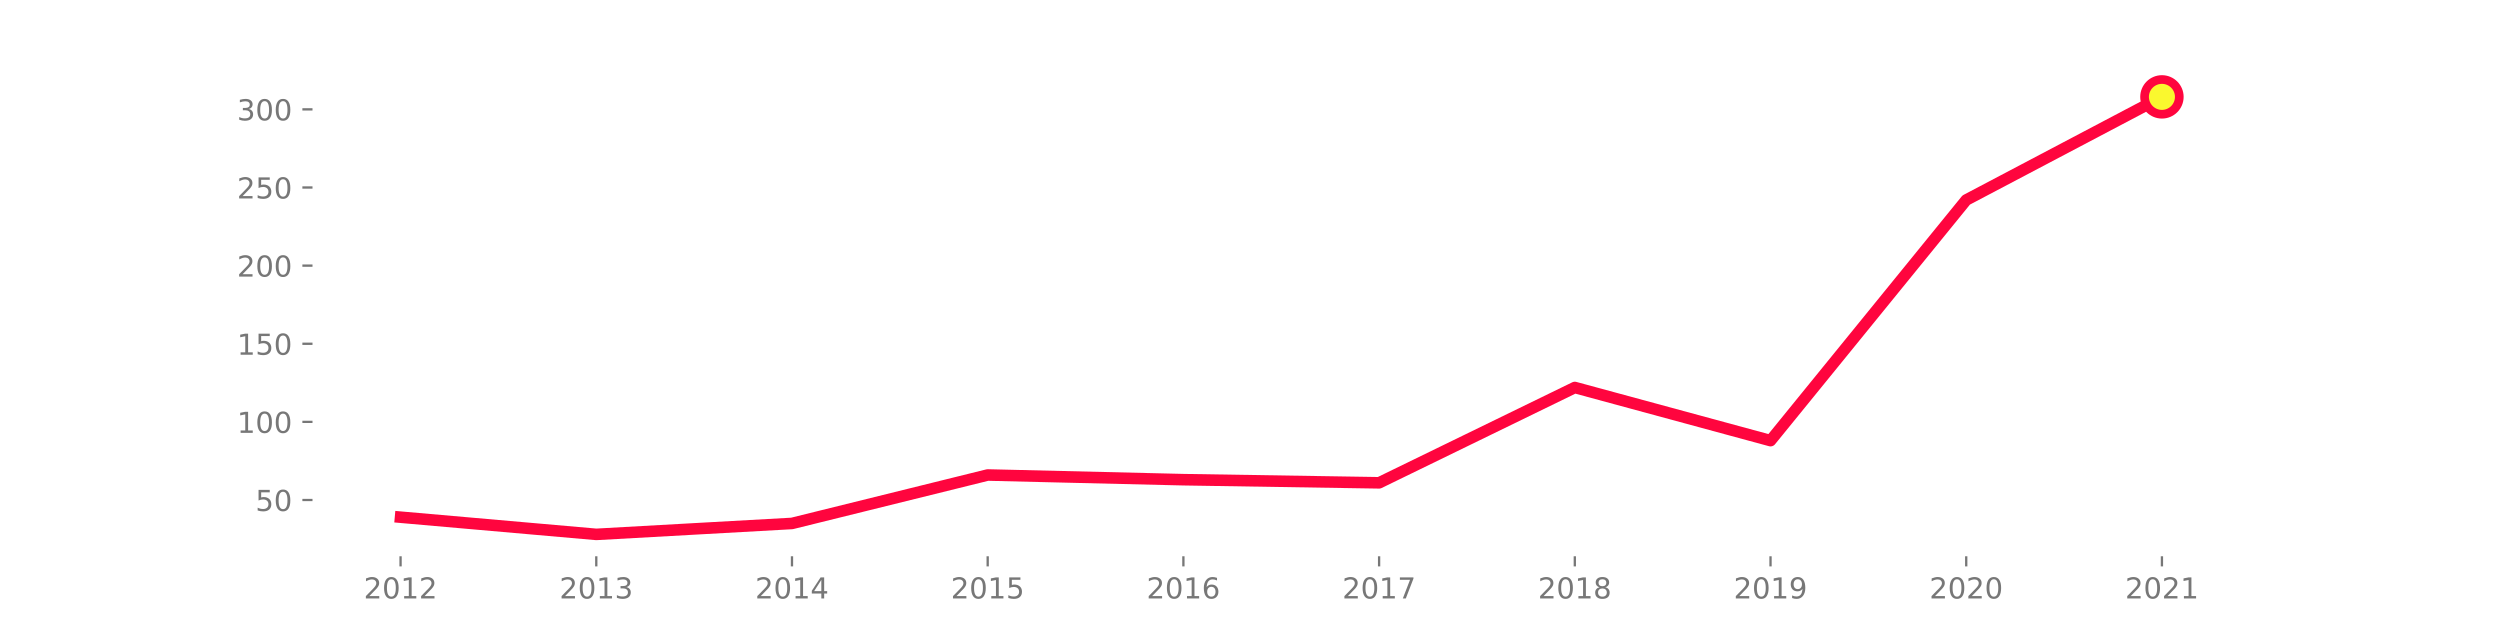
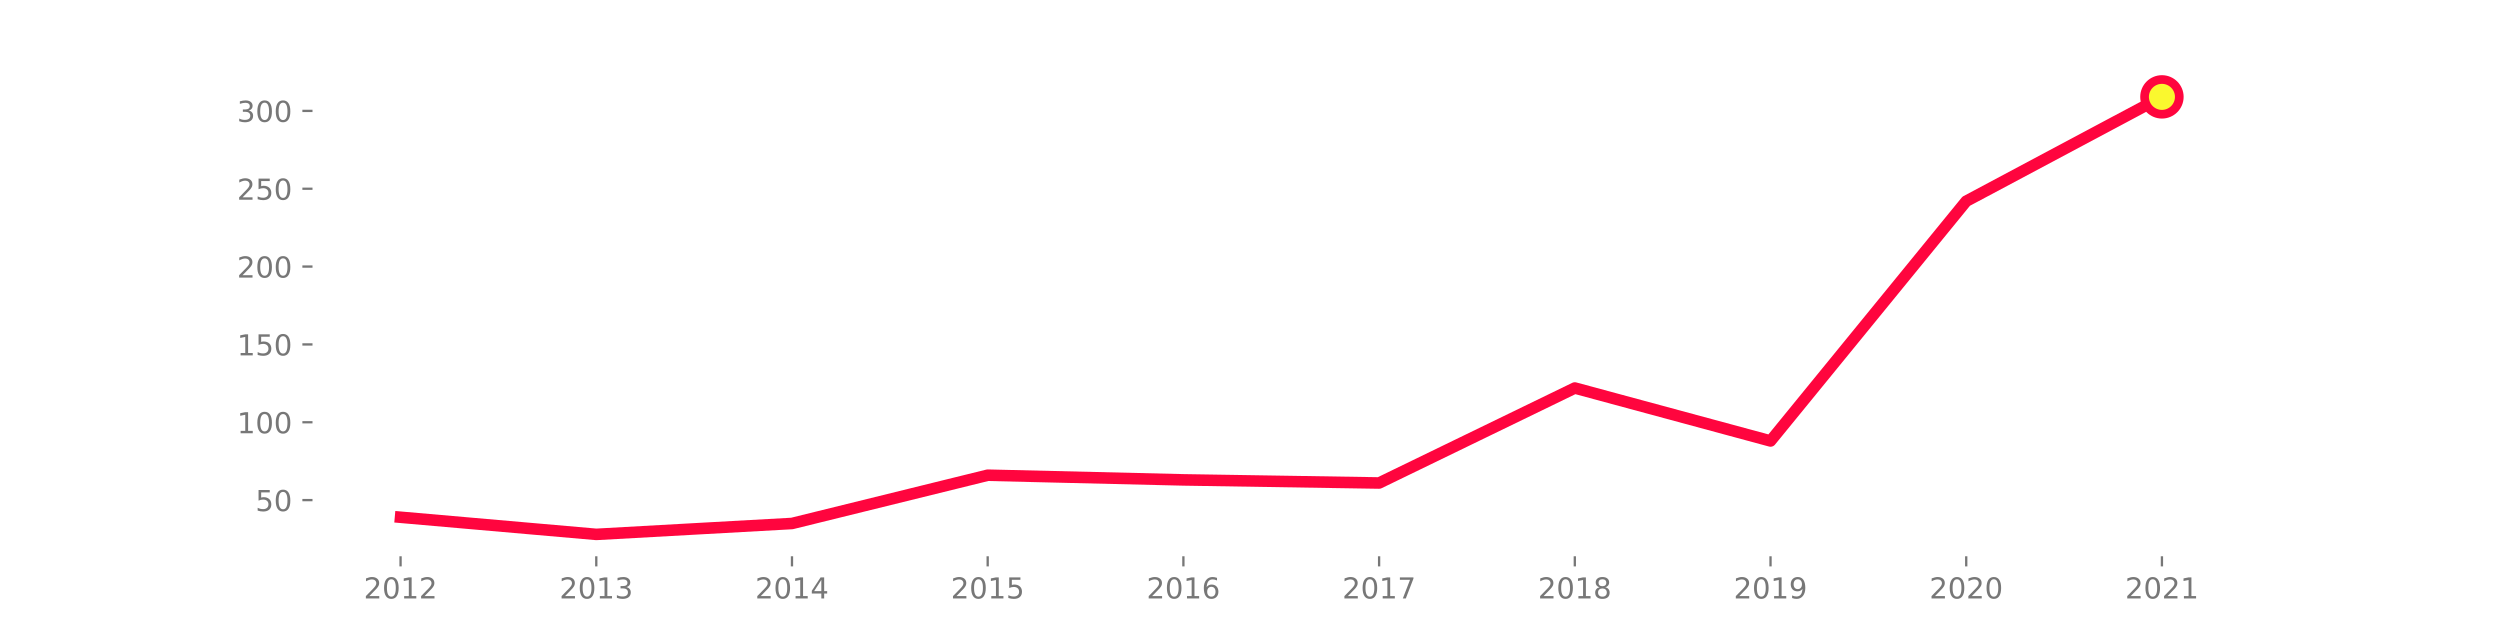
<svg xmlns="http://www.w3.org/2000/svg" xmlns:xlink="http://www.w3.org/1999/xlink" height="216pt" version="1.1" viewBox="0 0 864 216" width="864pt">
  <defs>
    <style type="text/css">*{stroke-linecap:butt;stroke-linejoin:round;}</style>
  </defs>
  <g id="figure_1">
    <g id="patch_1">
      <path d="M 0 216  L 864 216  L 864 0  L 0 0  z " style="fill:none;" />
    </g>
    <g id="axes_1">
      <g id="patch_2">
        <path d="M 108 192.24  L 777.6 192.24  L 777.6 25.92  L 108 25.92  z " style="fill:none;" />
      </g>
      <g id="matplotlib.axis_1">
        <g id="xtick_1">
          <g id="line2d_1">
            <defs>
              <path d="M 0 0  L 0 3.5  " id="m369d5d4faf" style="stroke:#777777;stroke-width:0.8;" />
            </defs>
            <g>
              <use style="fill:#777777;stroke:#777777;stroke-width:0.8;" x="138.436" xlink:href="#m369d5d4faf" y="192.24" />
            </g>
          </g>
          <g id="text_1">
            <g style="fill:#777777;" transform="translate(125.7114 206.8384)scale(0.1 -0.1)">
              <defs>
                <path d="M 19.188 8.297  L 53.609 8.297  L 53.609 0  L 7.328 0  L 7.328 8.297  Q 12.938 14.109 22.625 23.891  Q 32.328 33.688 34.812 36.531  Q 39.547 41.844 41.422 45.531  Q 43.312 49.219 43.312 52.781  Q 43.312 58.594 39.234 62.25  Q 35.156 65.922 28.609 65.922  Q 23.969 65.922 18.812 64.312  Q 13.672 62.703 7.812 59.422  L 7.812 69.391  Q 13.766 71.781 18.938 73  Q 24.125 74.219 28.422 74.219  Q 39.75 74.219 46.484 68.547  Q 53.219 62.891 53.219 53.422  Q 53.219 48.922 51.531 44.891  Q 49.859 40.875 45.406 35.406  Q 44.188 33.984 37.641 27.219  Q 31.109 20.453 19.188 8.297  z " id="DejaVuSans-50" />
                <path d="M 31.781 66.406  Q 24.172 66.406 20.328 58.906  Q 16.5 51.422 16.5 36.375  Q 16.5 21.391 20.328 13.891  Q 24.172 6.391 31.781 6.391  Q 39.453 6.391 43.281 13.891  Q 47.125 21.391 47.125 36.375  Q 47.125 51.422 43.281 58.906  Q 39.453 66.406 31.781 66.406  z M 31.781 74.219  Q 44.047 74.219 50.516 64.516  Q 56.984 54.828 56.984 36.375  Q 56.984 17.969 50.516 8.266  Q 44.047 -1.422 31.781 -1.422  Q 19.531 -1.422 13.062 8.266  Q 6.594 17.969 6.594 36.375  Q 6.594 54.828 13.062 64.516  Q 19.531 74.219 31.781 74.219  z " id="DejaVuSans-48" />
                <path d="M 12.406 8.297  L 28.516 8.297  L 28.516 63.922  L 10.984 60.406  L 10.984 69.391  L 28.422 72.906  L 38.281 72.906  L 38.281 8.297  L 54.391 8.297  L 54.391 0  L 12.406 0  z " id="DejaVuSans-49" />
              </defs>
              <use xlink:href="#DejaVuSans-50" />
              <use x="63.623" xlink:href="#DejaVuSans-48" />
              <use x="127.246" xlink:href="#DejaVuSans-49" />
              <use x="190.869" xlink:href="#DejaVuSans-50" />
            </g>
          </g>
        </g>
        <g id="xtick_2">
          <g id="line2d_2">
            <g>
              <use style="fill:#777777;stroke:#777777;stroke-width:0.8;" x="206.073" xlink:href="#m369d5d4faf" y="192.24" />
            </g>
          </g>
          <g id="text_2">
            <g style="fill:#777777;" transform="translate(193.3477 206.8384)scale(0.1 -0.1)">
              <defs>
                <path d="M 40.578 39.312  Q 47.656 37.797 51.625 33  Q 55.609 28.219 55.609 21.188  Q 55.609 10.406 48.188 4.484  Q 40.766 -1.422 27.094 -1.422  Q 22.516 -1.422 17.656 -0.516  Q 12.797 0.391 7.625 2.203  L 7.625 11.719  Q 11.719 9.328 16.594 8.109  Q 21.484 6.891 26.812 6.891  Q 36.078 6.891 40.938 10.547  Q 45.797 14.203 45.797 21.188  Q 45.797 27.641 41.281 31.266  Q 36.766 34.906 28.719 34.906  L 20.219 34.906  L 20.219 43.016  L 29.109 43.016  Q 36.375 43.016 40.234 45.922  Q 44.094 48.828 44.094 54.297  Q 44.094 59.906 40.109 62.906  Q 36.141 65.922 28.719 65.922  Q 24.656 65.922 20.016 65.031  Q 15.375 64.156 9.812 62.312  L 9.812 71.094  Q 15.438 72.656 20.344 73.438  Q 25.25 74.219 29.594 74.219  Q 40.828 74.219 47.359 69.109  Q 53.906 64.016 53.906 55.328  Q 53.906 49.266 50.438 45.094  Q 46.969 40.922 40.578 39.312  z " id="DejaVuSans-51" />
              </defs>
              <use xlink:href="#DejaVuSans-50" />
              <use x="63.623" xlink:href="#DejaVuSans-48" />
              <use x="127.246" xlink:href="#DejaVuSans-49" />
              <use x="190.869" xlink:href="#DejaVuSans-51" />
            </g>
          </g>
        </g>
        <g id="xtick_3">
          <g id="line2d_3">
            <g>
              <use style="fill:#777777;stroke:#777777;stroke-width:0.8;" x="273.709" xlink:href="#m369d5d4faf" y="192.24" />
            </g>
          </g>
          <g id="text_3">
            <g style="fill:#777777;" transform="translate(260.9841 206.8384)scale(0.1 -0.1)">
              <defs>
                <path d="M 37.797 64.312  L 12.891 25.391  L 37.797 25.391  z M 35.203 72.906  L 47.609 72.906  L 47.609 25.391  L 58.016 25.391  L 58.016 17.188  L 47.609 17.188  L 47.609 0  L 37.797 0  L 37.797 17.188  L 4.891 17.188  L 4.891 26.703  z " id="DejaVuSans-52" />
              </defs>
              <use xlink:href="#DejaVuSans-50" />
              <use x="63.623" xlink:href="#DejaVuSans-48" />
              <use x="127.246" xlink:href="#DejaVuSans-49" />
              <use x="190.869" xlink:href="#DejaVuSans-52" />
            </g>
          </g>
        </g>
        <g id="xtick_4">
          <g id="line2d_4">
            <g>
              <use style="fill:#777777;stroke:#777777;stroke-width:0.8;" x="341.345" xlink:href="#m369d5d4faf" y="192.24" />
            </g>
          </g>
          <g id="text_4">
            <g style="fill:#777777;" transform="translate(328.6205 206.8384)scale(0.1 -0.1)">
              <defs>
                <path d="M 10.797 72.906  L 49.516 72.906  L 49.516 64.594  L 19.828 64.594  L 19.828 46.734  Q 21.969 47.469 24.109 47.828  Q 26.266 48.188 28.422 48.188  Q 40.625 48.188 47.75 41.5  Q 54.891 34.812 54.891 23.391  Q 54.891 11.625 47.562 5.094  Q 40.234 -1.422 26.906 -1.422  Q 22.312 -1.422 17.547 -0.641  Q 12.797 0.141 7.719 1.703  L 7.719 11.625  Q 12.109 9.234 16.797 8.062  Q 21.484 6.891 26.703 6.891  Q 35.156 6.891 40.078 11.328  Q 45.016 15.766 45.016 23.391  Q 45.016 31 40.078 35.438  Q 35.156 39.891 26.703 39.891  Q 22.75 39.891 18.812 39.016  Q 14.891 38.141 10.797 36.281  z " id="DejaVuSans-53" />
              </defs>
              <use xlink:href="#DejaVuSans-50" />
              <use x="63.623" xlink:href="#DejaVuSans-48" />
              <use x="127.246" xlink:href="#DejaVuSans-49" />
              <use x="190.869" xlink:href="#DejaVuSans-53" />
            </g>
          </g>
        </g>
        <g id="xtick_5">
          <g id="line2d_5">
            <g>
              <use style="fill:#777777;stroke:#777777;stroke-width:0.8;" x="408.982" xlink:href="#m369d5d4faf" y="192.24" />
            </g>
          </g>
          <g id="text_5">
            <g style="fill:#777777;" transform="translate(396.2568 206.8384)scale(0.1 -0.1)">
              <defs>
                <path d="M 33.016 40.375  Q 26.375 40.375 22.484 35.828  Q 18.609 31.297 18.609 23.391  Q 18.609 15.531 22.484 10.953  Q 26.375 6.391 33.016 6.391  Q 39.656 6.391 43.531 10.953  Q 47.406 15.531 47.406 23.391  Q 47.406 31.297 43.531 35.828  Q 39.656 40.375 33.016 40.375  z M 52.594 71.297  L 52.594 62.312  Q 48.875 64.062 45.094 64.984  Q 41.312 65.922 37.594 65.922  Q 27.828 65.922 22.672 59.328  Q 17.531 52.734 16.797 39.406  Q 19.672 43.656 24.016 45.922  Q 28.375 48.188 33.594 48.188  Q 44.578 48.188 50.953 41.516  Q 57.328 34.859 57.328 23.391  Q 57.328 12.156 50.688 5.359  Q 44.047 -1.422 33.016 -1.422  Q 20.359 -1.422 13.672 8.266  Q 6.984 17.969 6.984 36.375  Q 6.984 53.656 15.188 63.938  Q 23.391 74.219 37.203 74.219  Q 40.922 74.219 44.703 73.484  Q 48.484 72.75 52.594 71.297  z " id="DejaVuSans-54" />
              </defs>
              <use xlink:href="#DejaVuSans-50" />
              <use x="63.623" xlink:href="#DejaVuSans-48" />
              <use x="127.246" xlink:href="#DejaVuSans-49" />
              <use x="190.869" xlink:href="#DejaVuSans-54" />
            </g>
          </g>
        </g>
        <g id="xtick_6">
          <g id="line2d_6">
            <g>
              <use style="fill:#777777;stroke:#777777;stroke-width:0.8;" x="476.618" xlink:href="#m369d5d4faf" y="192.24" />
            </g>
          </g>
          <g id="text_6">
            <g style="fill:#777777;" transform="translate(463.8932 206.8384)scale(0.1 -0.1)">
              <defs>
                <path d="M 8.203 72.906  L 55.078 72.906  L 55.078 68.703  L 28.609 0  L 18.312 0  L 43.219 64.594  L 8.203 64.594  z " id="DejaVuSans-55" />
              </defs>
              <use xlink:href="#DejaVuSans-50" />
              <use x="63.623" xlink:href="#DejaVuSans-48" />
              <use x="127.246" xlink:href="#DejaVuSans-49" />
              <use x="190.869" xlink:href="#DejaVuSans-55" />
            </g>
          </g>
        </g>
        <g id="xtick_7">
          <g id="line2d_7">
            <g>
              <use style="fill:#777777;stroke:#777777;stroke-width:0.8;" x="544.255" xlink:href="#m369d5d4faf" y="192.24" />
            </g>
          </g>
          <g id="text_7">
            <g style="fill:#777777;" transform="translate(531.5295 206.8384)scale(0.1 -0.1)">
              <defs>
                <path d="M 31.781 34.625  Q 24.75 34.625 20.719 30.859  Q 16.703 27.094 16.703 20.516  Q 16.703 13.922 20.719 10.156  Q 24.75 6.391 31.781 6.391  Q 38.812 6.391 42.859 10.172  Q 46.922 13.969 46.922 20.516  Q 46.922 27.094 42.891 30.859  Q 38.875 34.625 31.781 34.625  z M 21.922 38.812  Q 15.578 40.375 12.031 44.719  Q 8.5 49.078 8.5 55.328  Q 8.5 64.062 14.719 69.141  Q 20.953 74.219 31.781 74.219  Q 42.672 74.219 48.875 69.141  Q 55.078 64.062 55.078 55.328  Q 55.078 49.078 51.531 44.719  Q 48 40.375 41.703 38.812  Q 48.828 37.156 52.797 32.312  Q 56.781 27.484 56.781 20.516  Q 56.781 9.906 50.312 4.234  Q 43.844 -1.422 31.781 -1.422  Q 19.734 -1.422 13.25 4.234  Q 6.781 9.906 6.781 20.516  Q 6.781 27.484 10.781 32.312  Q 14.797 37.156 21.922 38.812  z M 18.312 54.391  Q 18.312 48.734 21.844 45.562  Q 25.391 42.391 31.781 42.391  Q 38.141 42.391 41.719 45.562  Q 45.312 48.734 45.312 54.391  Q 45.312 60.062 41.719 63.234  Q 38.141 66.406 31.781 66.406  Q 25.391 66.406 21.844 63.234  Q 18.312 60.062 18.312 54.391  z " id="DejaVuSans-56" />
              </defs>
              <use xlink:href="#DejaVuSans-50" />
              <use x="63.623" xlink:href="#DejaVuSans-48" />
              <use x="127.246" xlink:href="#DejaVuSans-49" />
              <use x="190.869" xlink:href="#DejaVuSans-56" />
            </g>
          </g>
        </g>
        <g id="xtick_8">
          <g id="line2d_8">
            <g>
              <use style="fill:#777777;stroke:#777777;stroke-width:0.8;" x="611.891" xlink:href="#m369d5d4faf" y="192.24" />
            </g>
          </g>
          <g id="text_8">
            <g style="fill:#777777;" transform="translate(599.1659 206.8384)scale(0.1 -0.1)">
              <defs>
                <path d="M 10.984 1.516  L 10.984 10.5  Q 14.703 8.734 18.5 7.812  Q 22.312 6.891 25.984 6.891  Q 35.75 6.891 40.891 13.453  Q 46.047 20.016 46.781 33.406  Q 43.953 29.203 39.594 26.953  Q 35.25 24.703 29.984 24.703  Q 19.047 24.703 12.672 31.312  Q 6.297 37.938 6.297 49.422  Q 6.297 60.641 12.938 67.422  Q 19.578 74.219 30.609 74.219  Q 43.266 74.219 49.922 64.516  Q 56.594 54.828 56.594 36.375  Q 56.594 19.141 48.406 8.859  Q 40.234 -1.422 26.422 -1.422  Q 22.703 -1.422 18.891 -0.688  Q 15.094 0.047 10.984 1.516  z M 30.609 32.422  Q 37.25 32.422 41.125 36.953  Q 45.016 41.5 45.016 49.422  Q 45.016 57.281 41.125 61.844  Q 37.25 66.406 30.609 66.406  Q 23.969 66.406 20.094 61.844  Q 16.219 57.281 16.219 49.422  Q 16.219 41.5 20.094 36.953  Q 23.969 32.422 30.609 32.422  z " id="DejaVuSans-57" />
              </defs>
              <use xlink:href="#DejaVuSans-50" />
              <use x="63.623" xlink:href="#DejaVuSans-48" />
              <use x="127.246" xlink:href="#DejaVuSans-49" />
              <use x="190.869" xlink:href="#DejaVuSans-57" />
            </g>
          </g>
        </g>
        <g id="xtick_9">
          <g id="line2d_9">
            <g>
              <use style="fill:#777777;stroke:#777777;stroke-width:0.8;" x="679.527" xlink:href="#m369d5d4faf" y="192.24" />
            </g>
          </g>
          <g id="text_9">
            <g style="fill:#777777;" transform="translate(666.8023 206.8384)scale(0.1 -0.1)">
              <use xlink:href="#DejaVuSans-50" />
              <use x="63.623" xlink:href="#DejaVuSans-48" />
              <use x="127.246" xlink:href="#DejaVuSans-50" />
              <use x="190.869" xlink:href="#DejaVuSans-48" />
            </g>
          </g>
        </g>
        <g id="xtick_10">
          <g id="line2d_10">
            <g>
              <use style="fill:#777777;stroke:#777777;stroke-width:0.8;" x="747.164" xlink:href="#m369d5d4faf" y="192.24" />
            </g>
          </g>
          <g id="text_10">
            <g style="fill:#777777;" transform="translate(734.4386 206.8384)scale(0.1 -0.1)">
              <use xlink:href="#DejaVuSans-50" />
              <use x="63.623" xlink:href="#DejaVuSans-48" />
              <use x="127.246" xlink:href="#DejaVuSans-50" />
              <use x="190.869" xlink:href="#DejaVuSans-49" />
            </g>
          </g>
        </g>
      </g>
      <g id="matplotlib.axis_2">
        <g id="ytick_1">
          <g id="line2d_11">
            <defs>
              <path d="M 0 0  L -3.5 0  " id="m733c687d9e" style="stroke:#777777;stroke-width:0.8;" />
            </defs>
            <g>
-               <use style="fill:#777777;stroke:#777777;stroke-width:0.8;" x="108" xlink:href="#m733c687d9e" y="172.8" />
+               <use style="fill:#777777;stroke:#777777;stroke-width:0.8;" x="108" xlink:href="#m733c687d9e" y="172.842" />
            </g>
          </g>
          <g id="text_11">
-             <g style="fill:#777777;" transform="translate(88.275 176.5992)scale(0.1 -0.1)">
+             <g style="fill:#777777;" transform="translate(88.275 176.6415)scale(0.1 -0.1)">
              <use xlink:href="#DejaVuSans-53" />
              <use x="63.623" xlink:href="#DejaVuSans-48" />
            </g>
          </g>
        </g>
        <g id="ytick_2">
          <g id="line2d_12">
            <g>
-               <use style="fill:#777777;stroke:#777777;stroke-width:0.8;" x="108" xlink:href="#m733c687d9e" y="145.8" />
+               <use style="fill:#777777;stroke:#777777;stroke-width:0.8;" x="108" xlink:href="#m733c687d9e" y="145.938" />
            </g>
          </g>
          <g id="text_12">
-             <g style="fill:#777777;" transform="translate(81.9125 149.5992)scale(0.1 -0.1)">
+             <g style="fill:#777777;" transform="translate(81.9125 149.7376)scale(0.1 -0.1)">
              <use xlink:href="#DejaVuSans-49" />
              <use x="63.623" xlink:href="#DejaVuSans-48" />
              <use x="127.246" xlink:href="#DejaVuSans-48" />
            </g>
          </g>
        </g>
        <g id="ytick_3">
          <g id="line2d_13">
            <g>
-               <use style="fill:#777777;stroke:#777777;stroke-width:0.8;" x="108" xlink:href="#m733c687d9e" y="118.8" />
+               <use style="fill:#777777;stroke:#777777;stroke-width:0.8;" x="108" xlink:href="#m733c687d9e" y="119.034" />
            </g>
          </g>
          <g id="text_13">
-             <g style="fill:#777777;" transform="translate(81.9125 122.5992)scale(0.1 -0.1)">
+             <g style="fill:#777777;" transform="translate(81.9125 122.8337)scale(0.1 -0.1)">
              <use xlink:href="#DejaVuSans-49" />
              <use x="63.623" xlink:href="#DejaVuSans-53" />
              <use x="127.246" xlink:href="#DejaVuSans-48" />
            </g>
          </g>
        </g>
        <g id="ytick_4">
          <g id="line2d_14">
            <g>
-               <use style="fill:#777777;stroke:#777777;stroke-width:0.8;" x="108" xlink:href="#m733c687d9e" y="91.8" />
+               <use style="fill:#777777;stroke:#777777;stroke-width:0.8;" x="108" xlink:href="#m733c687d9e" y="92.131" />
            </g>
          </g>
          <g id="text_14">
-             <g style="fill:#777777;" transform="translate(81.9125 95.59922)scale(0.1 -0.1)">
+             <g style="fill:#777777;" transform="translate(81.9125 95.92975)scale(0.1 -0.1)">
              <use xlink:href="#DejaVuSans-50" />
              <use x="63.623" xlink:href="#DejaVuSans-48" />
              <use x="127.246" xlink:href="#DejaVuSans-48" />
            </g>
          </g>
        </g>
        <g id="ytick_5">
          <g id="line2d_15">
            <g>
-               <use style="fill:#777777;stroke:#777777;stroke-width:0.8;" x="108" xlink:href="#m733c687d9e" y="64.8" />
+               <use style="fill:#777777;stroke:#777777;stroke-width:0.8;" x="108" xlink:href="#m733c687d9e" y="65.227" />
            </g>
          </g>
          <g id="text_15">
-             <g style="fill:#777777;" transform="translate(81.9125 68.59922)scale(0.1 -0.1)">
+             <g style="fill:#777777;" transform="translate(81.9125 69.02584)scale(0.1 -0.1)">
              <use xlink:href="#DejaVuSans-50" />
              <use x="63.623" xlink:href="#DejaVuSans-53" />
              <use x="127.246" xlink:href="#DejaVuSans-48" />
            </g>
          </g>
        </g>
        <g id="ytick_6">
          <g id="line2d_16">
            <g>
-               <use style="fill:#777777;stroke:#777777;stroke-width:0.8;" x="108" xlink:href="#m733c687d9e" y="37.8" />
+               <use style="fill:#777777;stroke:#777777;stroke-width:0.8;" x="108" xlink:href="#m733c687d9e" y="38.323" />
            </g>
          </g>
          <g id="text_16">
-             <g style="fill:#777777;" transform="translate(81.9125 41.59922)scale(0.1 -0.1)">
+             <g style="fill:#777777;" transform="translate(81.9125 42.12192)scale(0.1 -0.1)">
              <use xlink:href="#DejaVuSans-51" />
              <use x="63.623" xlink:href="#DejaVuSans-48" />
              <use x="127.246" xlink:href="#DejaVuSans-48" />
            </g>
          </g>
        </g>
      </g>
      <g id="line2d_17">
-         <path clip-path="url(#p371792d809)" d="M 138.436 178.74  L 206.073 184.68  L 273.709 180.9  L 341.345 164.16  L 408.982 165.78  L 476.618 166.86  L 544.255 133.92  L 611.891 152.28  L 679.527 69.12  L 747.164 33.48  " style="fill:none;stroke:#ff053e;stroke-linecap:square;stroke-width:4;" />
+         <path clip-path="url(#p371792d809)" d="M 138.436 178.761  L 206.073 184.68  L 273.709 180.913  L 341.345 164.233  L 408.982 165.847  L 476.618 166.923  L 544.255 134.101  L 611.891 152.395  L 679.527 69.531  L 747.164 33.48  " style="fill:none;stroke:#ff053e;stroke-linecap:square;stroke-width:4;" />
      </g>
      <g id="line2d_18">
        <path clip-path="url(#p371792d809)" d="M 747.164 33.48  " style="fill:none;stroke:#ff053e;stroke-linecap:square;stroke-width:4;" />
        <defs>
          <path d="M 0 6  C 1.591 6 3.117 5.368 4.243 4.243  C 5.368 3.117 6 1.591 6 0  C 6 -1.591 5.368 -3.117 4.243 -4.243  C 3.117 -5.368 1.591 -6 0 -6  C -1.591 -6 -3.117 -5.368 -4.243 -4.243  C -5.368 -3.117 -6 -1.591 -6 0  C -6 1.591 -5.368 3.117 -4.243 4.243  C -3.117 5.368 -1.591 6 0 6  z " id="m761ea37a20" style="stroke:#ff053e;stroke-width:3;" />
        </defs>
        <g clip-path="url(#p371792d809)">
          <use style="fill:#faf82e;stroke:#ff053e;stroke-width:3;" x="747.164" xlink:href="#m761ea37a20" y="33.48" />
        </g>
      </g>
    </g>
  </g>
  <defs>
    <clipPath id="p371792d809">
      <rect height="166.32" width="669.6" x="108" y="25.92" />
    </clipPath>
  </defs>
</svg>
